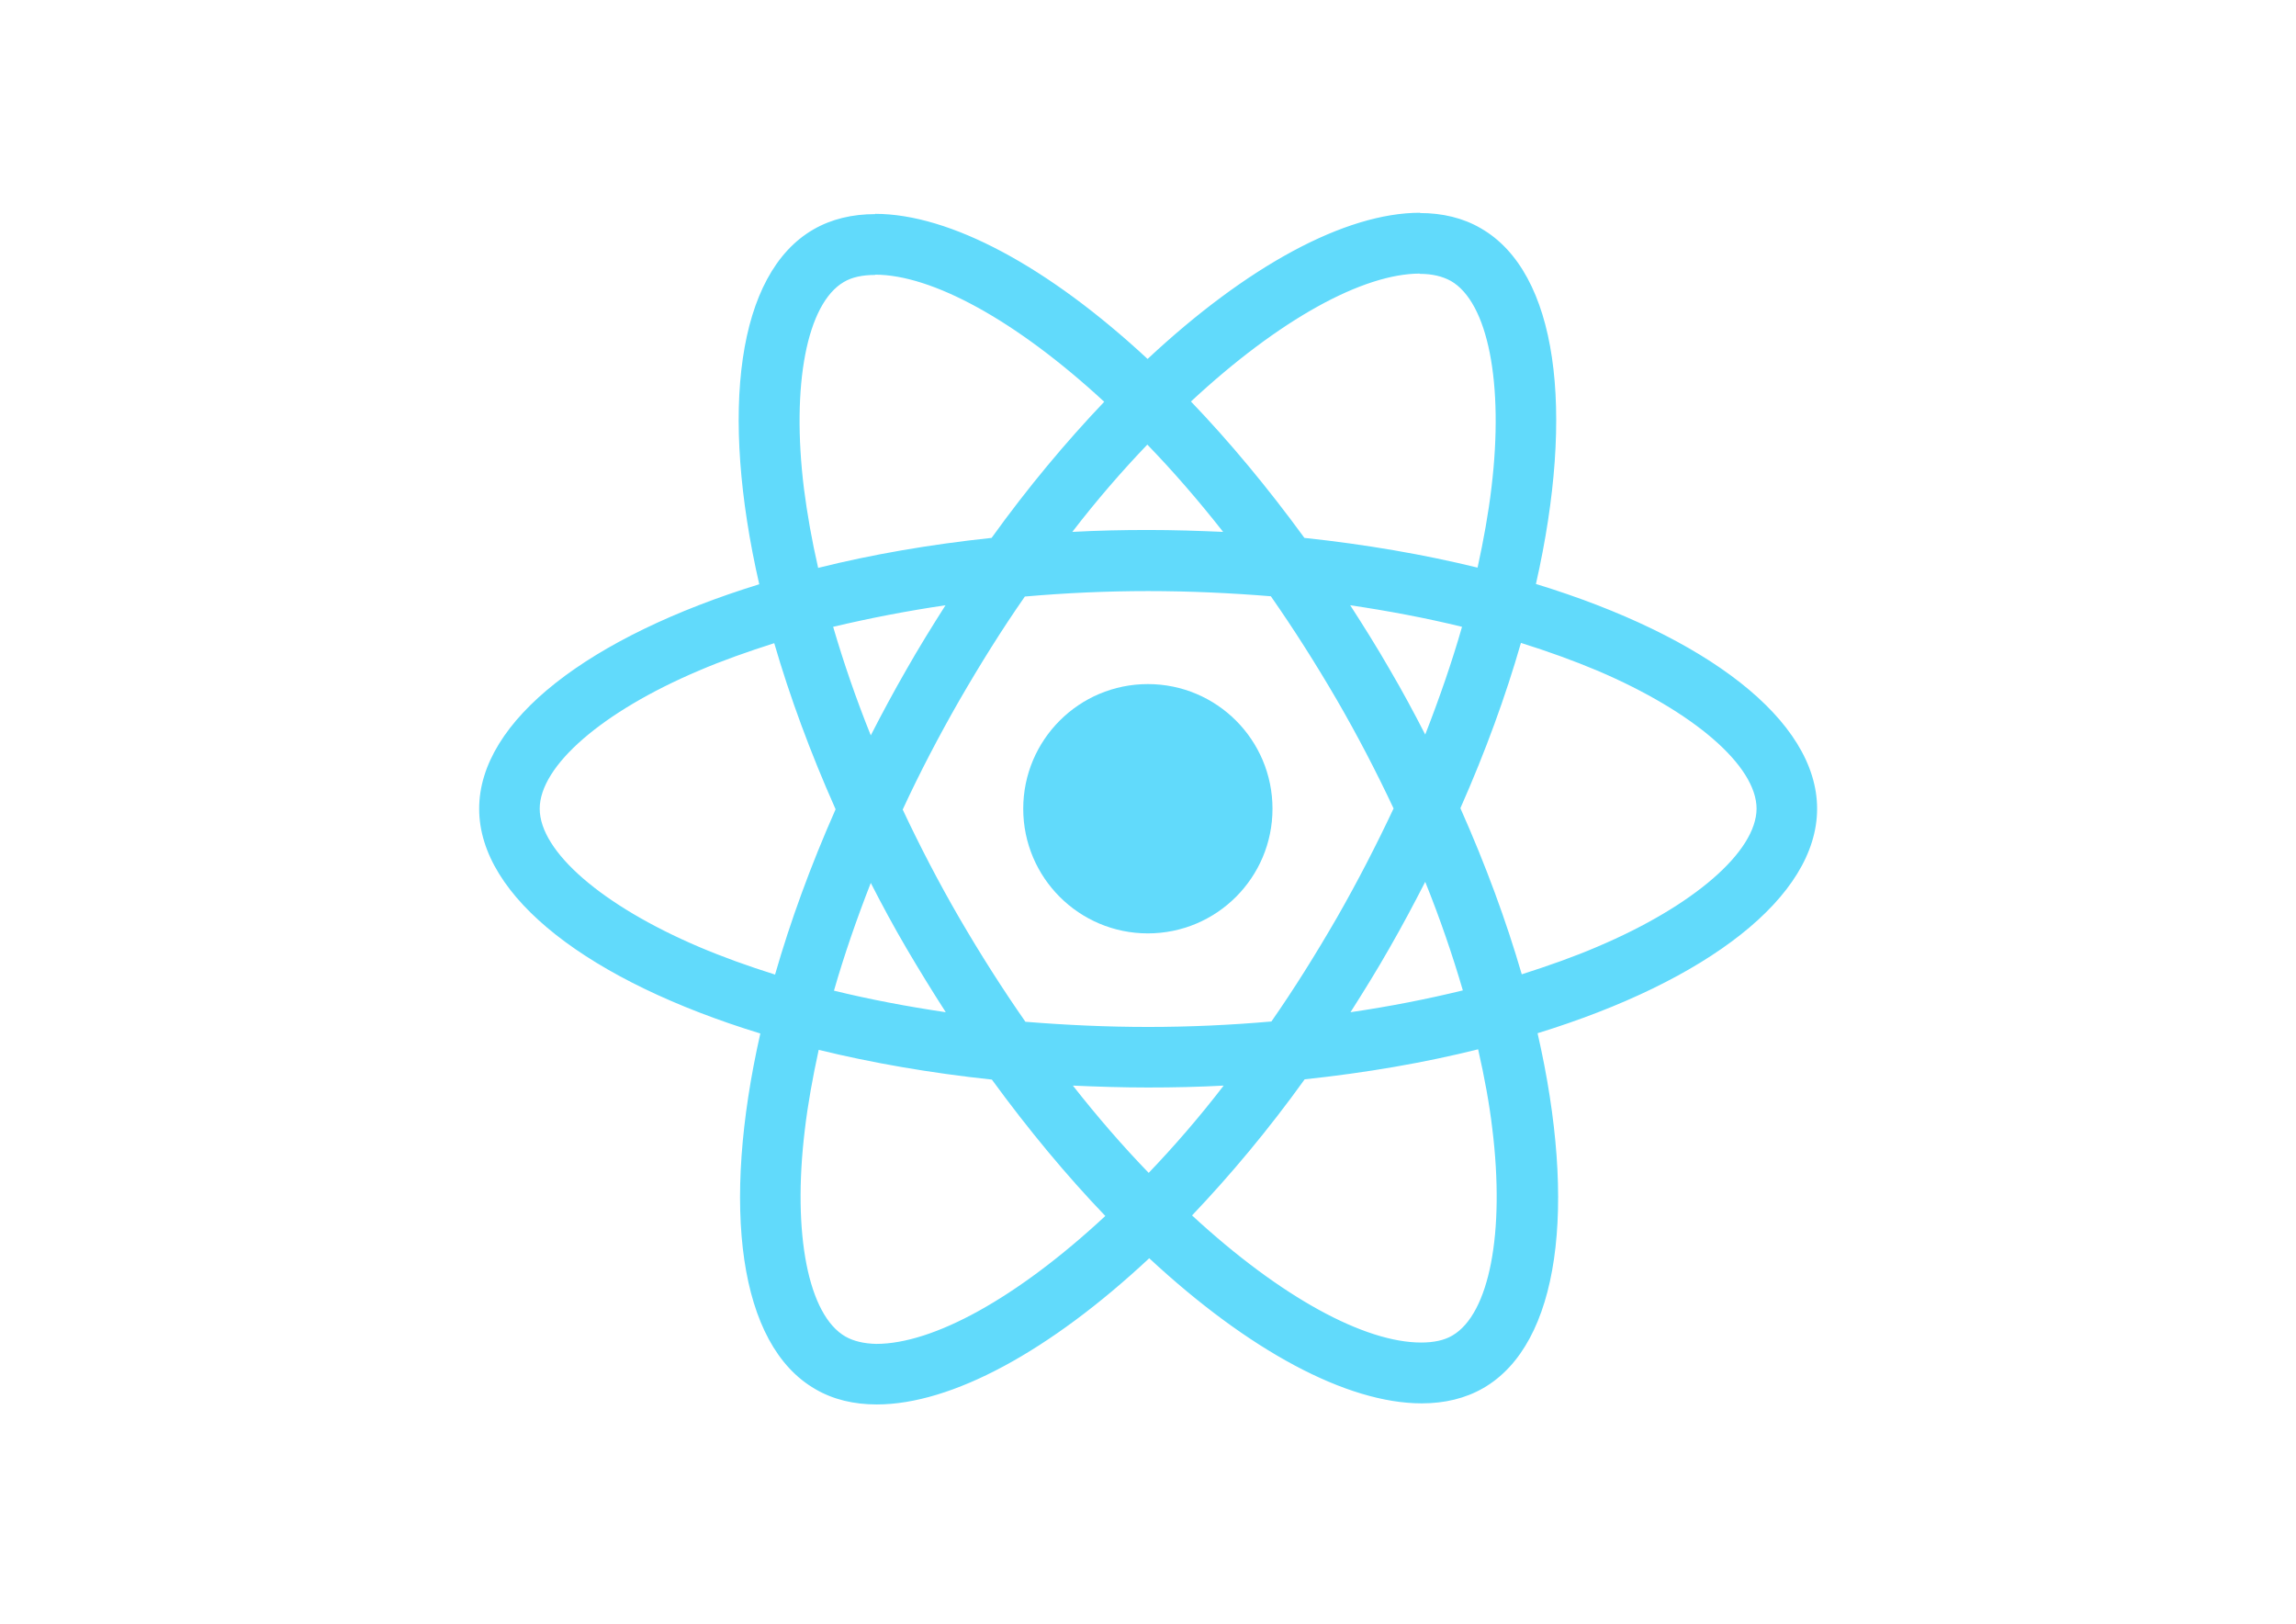
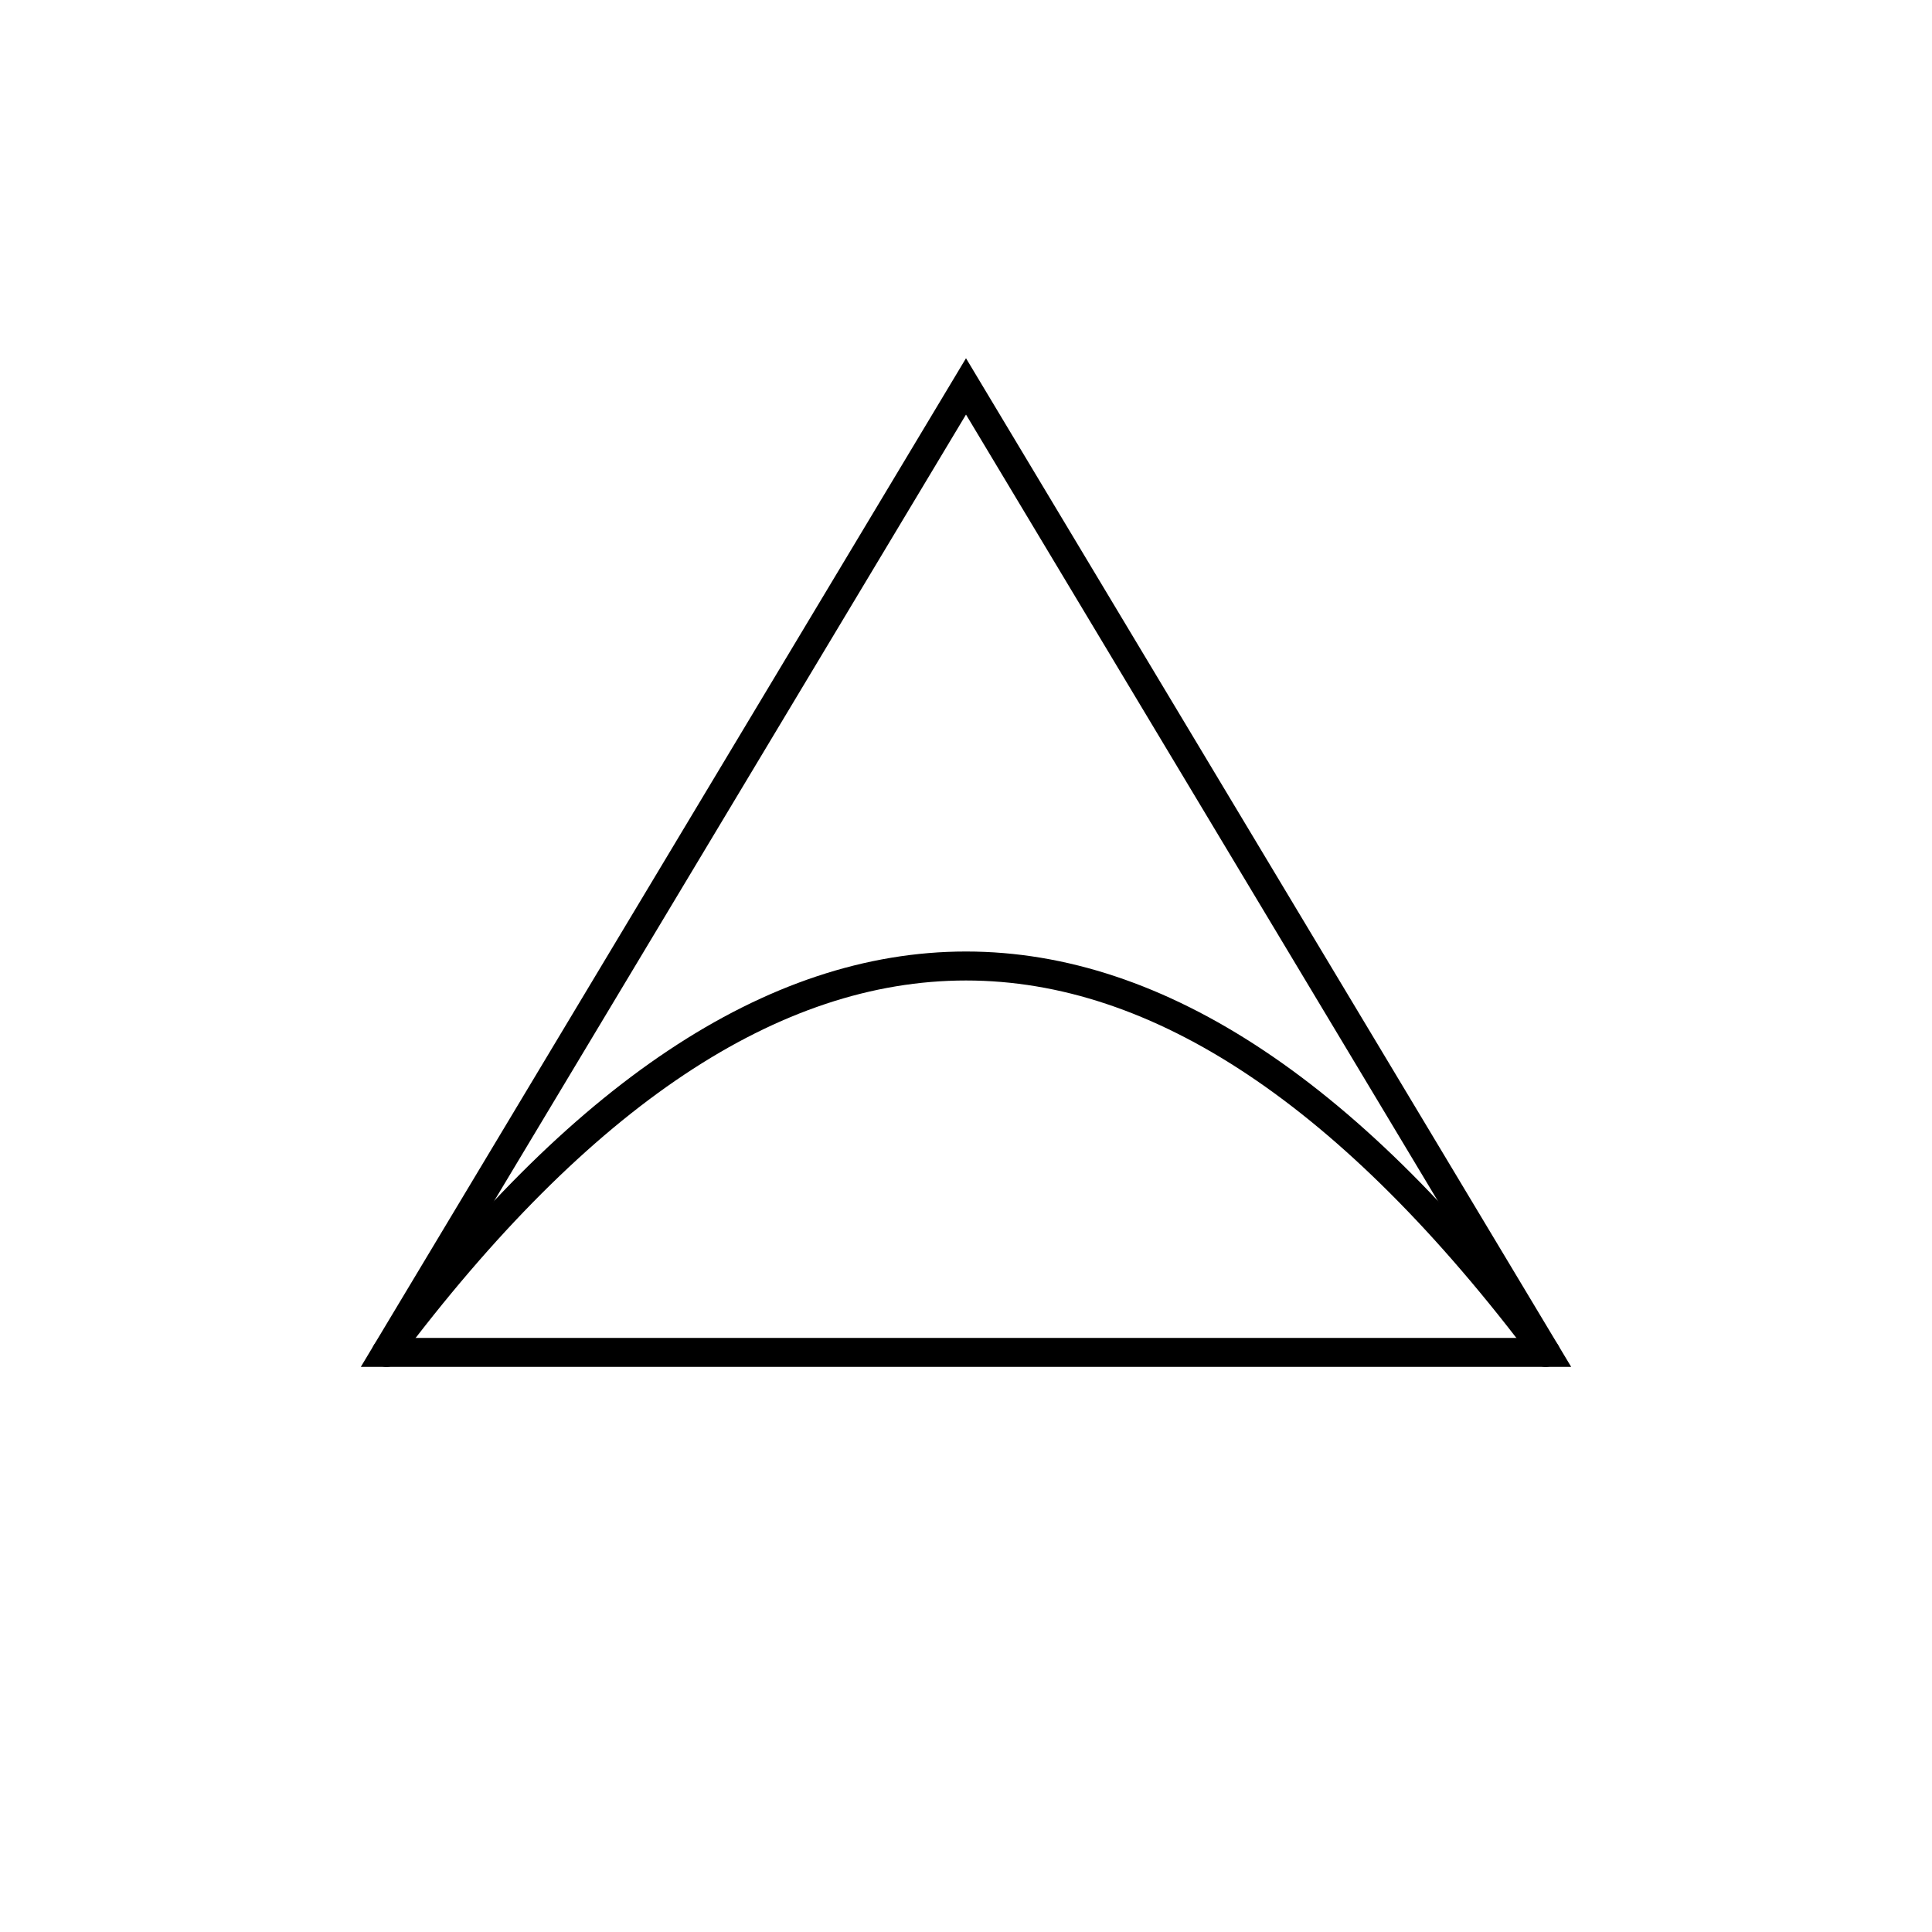
- <svg xmlns="http://www.w3.org/2000/svg" viewBox="0 0 841.9 595.3">
-   <g fill="#61DAFB">
-     <path d="M666.3 296.5c0-32.5-40.7-63.3-103.1-82.4 14.4-63.6 8-114.2-20.2-130.4-6.5-3.8-14.1-5.6-22.4-5.6v22.3c4.6 0 8.3.9 11.4 2.6 13.6 7.8 19.5 37.5 14.9 75.7-1.1 9.4-2.9 19.3-5.1 29.4-19.6-4.8-41-8.5-63.5-10.9-13.5-18.5-27.5-35.3-41.6-50 32.6-30.3 63.2-46.9 84-46.9V78c-27.5 0-63.5 19.6-99.9 53.6-36.4-33.8-72.4-53.2-99.9-53.2v22.3c20.7 0 51.4 16.5 84 46.6-14 14.7-28 31.4-41.3 49.9-22.6 2.4-44 6.1-63.6 11-2.3-10-4-19.7-5.2-29-4.7-38.2 1.1-67.9 14.6-75.8 3-1.8 6.9-2.6 11.5-2.6V78.5c-8.4 0-16 1.8-22.6 5.6-28.1 16.2-34.4 66.7-19.9 130.1-62.2 19.2-102.7 49.9-102.7 82.3 0 32.5 40.7 63.3 103.1 82.4-14.4 63.6-8 114.2 20.2 130.4 6.5 3.8 14.1 5.6 22.5 5.6 27.5 0 63.5-19.6 99.9-53.6 36.4 33.8 72.4 53.2 99.9 53.2 8.4 0 16-1.8 22.6-5.6 28.1-16.2 34.4-66.7 19.9-130.1 62-19.1 102.5-49.9 102.5-82.3zm-130.2-66.7c-3.7 12.9-8.3 26.2-13.5 39.5-4.1-8-8.4-16-13.1-24-4.6-8-9.5-15.8-14.4-23.4 14.2 2.1 27.9 4.7 41 7.9zm-45.8 106.5c-7.8 13.5-15.8 26.3-24.1 38.2-14.9 1.3-30 2-45.2 2-15.1 0-30.2-.7-45-1.9-8.3-11.9-16.4-24.6-24.2-38-7.6-13.1-14.5-26.4-20.8-39.8 6.2-13.4 13.2-26.8 20.7-39.9 7.8-13.5 15.8-26.3 24.1-38.2 14.9-1.3 30-2 45.2-2 15.1 0 30.2.7 45 1.9 8.3 11.9 16.4 24.6 24.2 38 7.6 13.1 14.5 26.4 20.8 39.8-6.3 13.4-13.2 26.8-20.7 39.9zm32.3-13c5.4 13.4 10 26.8 13.8 39.8-13.1 3.2-26.9 5.9-41.2 8 4.9-7.7 9.8-15.6 14.4-23.7 4.6-8 8.9-16.1 13-24.1zM421.2 430c-9.3-9.6-18.6-20.3-27.8-32 9 .4 18.2.7 27.5.7 9.4 0 18.7-.2 27.8-.7-9 11.7-18.3 22.4-27.5 32zm-74.4-58.9c-14.2-2.1-27.9-4.7-41-7.9 3.7-12.9 8.3-26.2 13.5-39.5 4.1 8 8.4 16 13.1 24 4.7 8 9.5 15.8 14.4 23.4zM420.7 163c9.3 9.6 18.6 20.3 27.8 32-9-.4-18.2-.7-27.5-.7-9.4 0-18.7.2-27.8.7 9-11.7 18.3-22.4 27.5-32zm-74 58.9c-4.9 7.7-9.8 15.6-14.4 23.7-4.6 8-8.9 16-13 24-5.4-13.4-10-26.8-13.8-39.8 13.1-3.1 26.9-5.8 41.2-7.9zm-90.5 125.2c-35.4-15.1-58.3-34.9-58.3-50.6 0-15.7 22.9-35.6 58.3-50.6 8.6-3.7 18-7 27.7-10.1 5.7 19.6 13.2 40 22.5 60.9-9.2 20.8-16.6 41.1-22.2 60.6-9.9-3.1-19.3-6.5-28-10.2zM310 490c-13.6-7.8-19.5-37.5-14.9-75.7 1.1-9.4 2.9-19.3 5.1-29.4 19.6 4.8 41 8.5 63.5 10.9 13.5 18.5 27.5 35.3 41.6 50-32.6 30.3-63.2 46.9-84 46.9-4.5-.1-8.3-1-11.3-2.7zm237.2-76.2c4.7 38.2-1.1 67.9-14.6 75.8-3 1.8-6.9 2.6-11.5 2.6-20.7 0-51.4-16.5-84-46.6 14-14.7 28-31.4 41.3-49.9 22.6-2.4 44-6.1 63.6-11 2.3 10.1 4.1 19.8 5.2 29.1zm38.5-66.7c-8.6 3.7-18 7-27.7 10.1-5.7-19.6-13.2-40-22.5-60.9 9.2-20.8 16.6-41.1 22.2-60.6 9.9 3.1 19.3 6.5 28.1 10.2 35.4 15.1 58.3 34.9 58.3 50.6-.1 15.7-23 35.6-58.4 50.6zM320.8 78.4z" />
-     <circle cx="420.9" cy="296.5" r="45.7" />
-     <path d="M520.5 78.1z" />
-   </g>
+ <svg xmlns="http://www.w3.org/2000/svg" viewBox="0 0 200 200">
+   <path d="M 100 40 L 160 140 L 40 140 Z" fill="none" stroke="black" stroke-width="3" stroke-linejoin="miter" />
+   <path d="M 40 140 Q 70 100, 100 100 T 160 140" fill="none" stroke="black" stroke-width="3" stroke-linecap="round" />
</svg>
